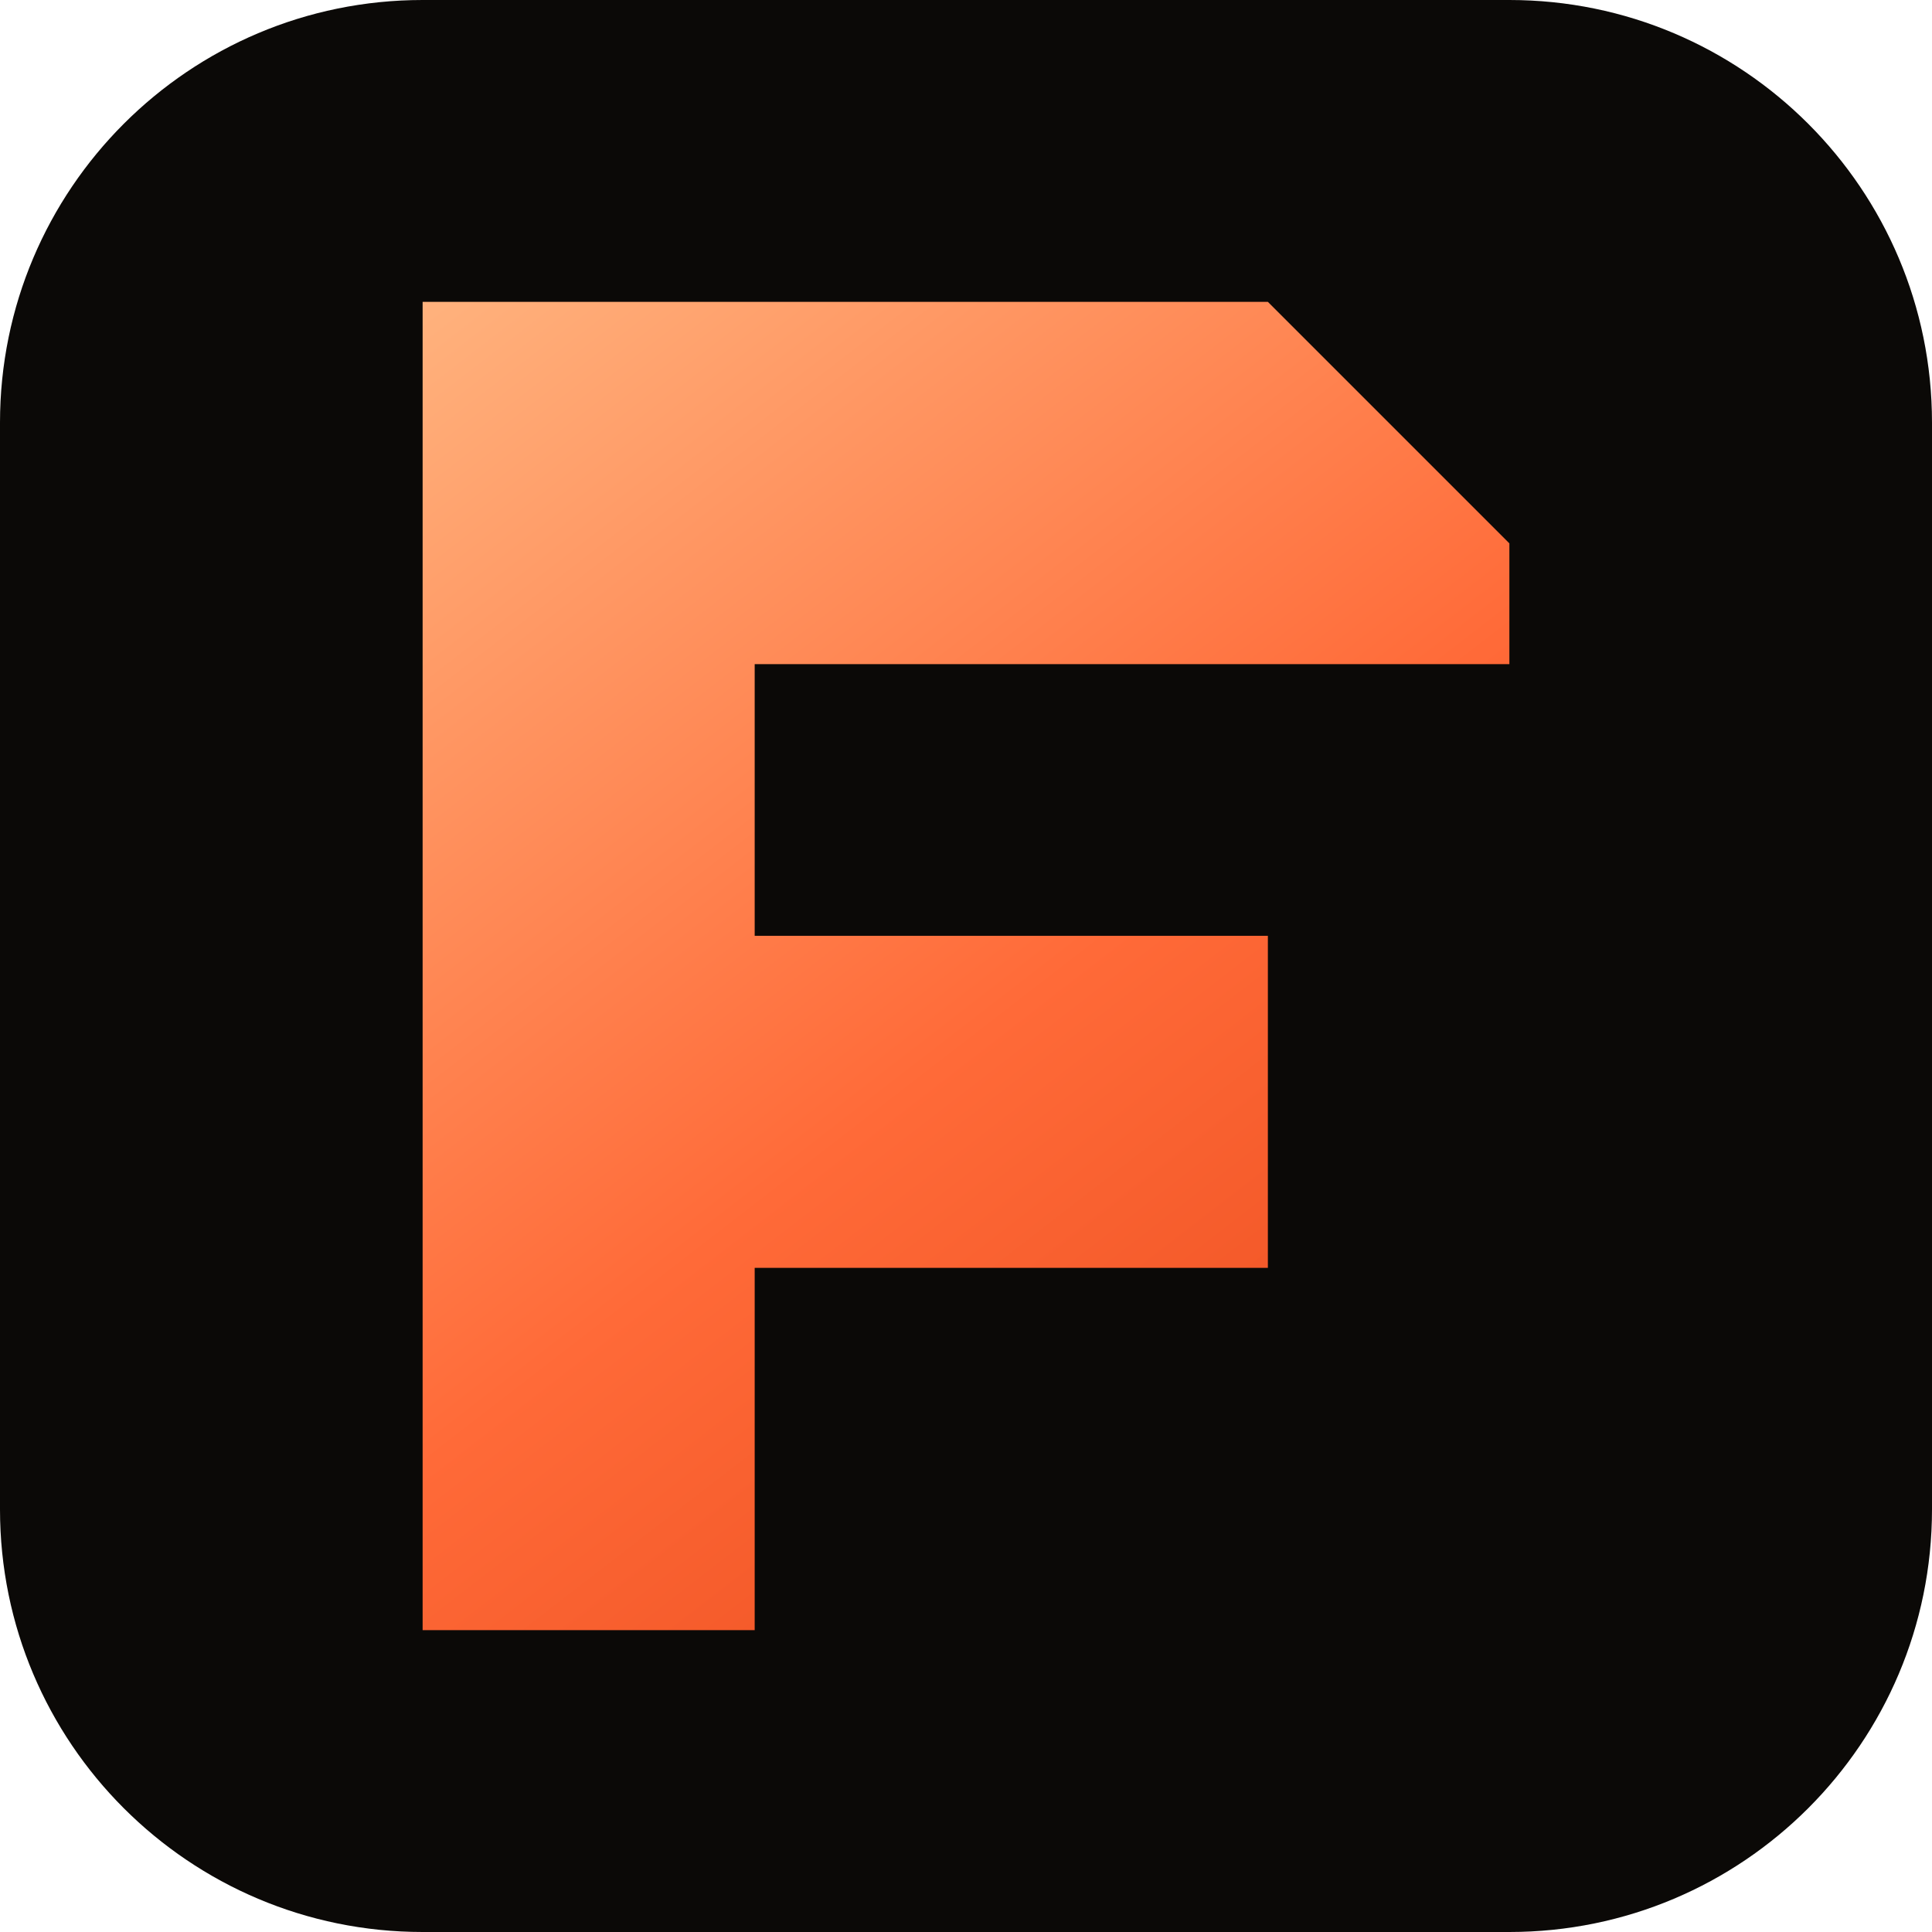
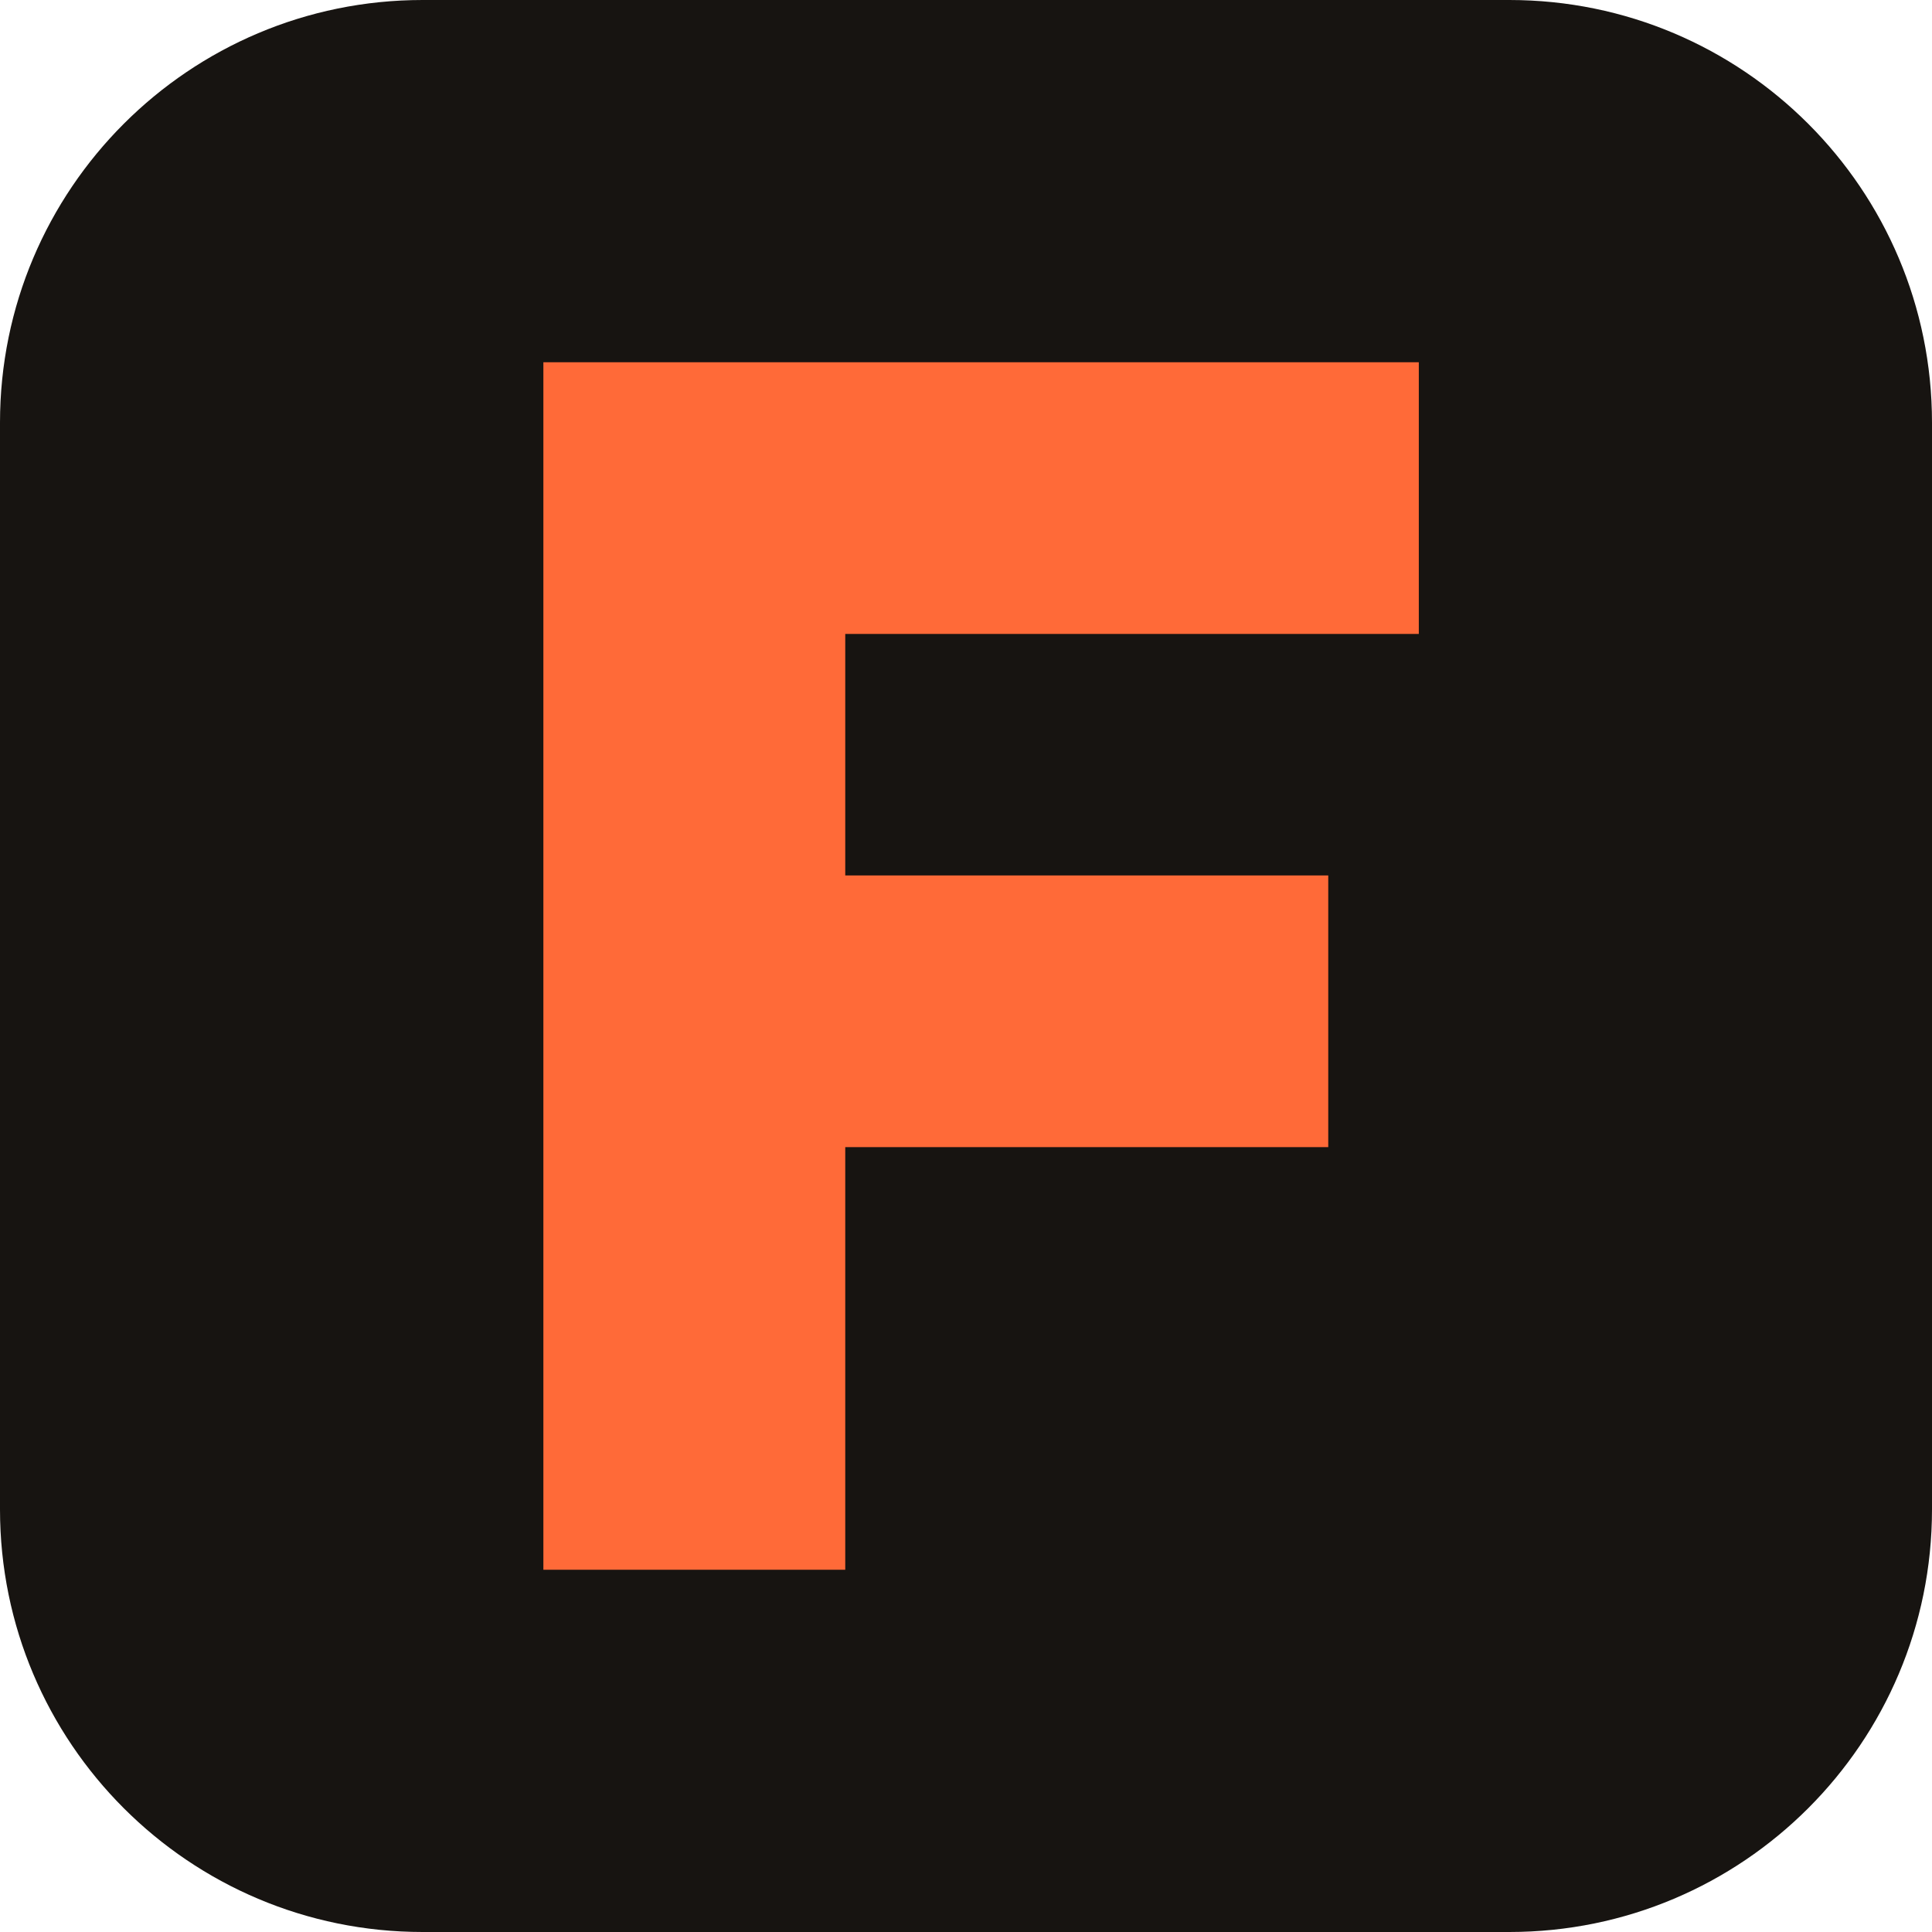
<svg xmlns="http://www.w3.org/2000/svg" viewBox="0 0 64 64" role="img" aria-label="Ferrite">
-   <defs>
-     <linearGradient id="fav-ember" x1="14" y1="10" x2="48" y2="54" gradientUnits="userSpaceOnUse">
-       <stop stop-color="#ffb27d" />
-       <stop offset="0.55" stop-color="#ff6a38" />
-       <stop offset="1" stop-color="#e8481a" />
-     </linearGradient>
-   </defs>
-   <rect width="64" height="64" rx="14" fill="#0b0907" />
-   <path d="M14 10h28l8 8v4H25v9h17v11H25v12H14Z" fill="url(#fav-ember)" />
+   <rect width="64" height="64" rx="14" fill="#171411" />
+   <path d="M18 12h29v9H28v8h16v9H28v14H18Z" fill="#ff6a38" />
</svg>
